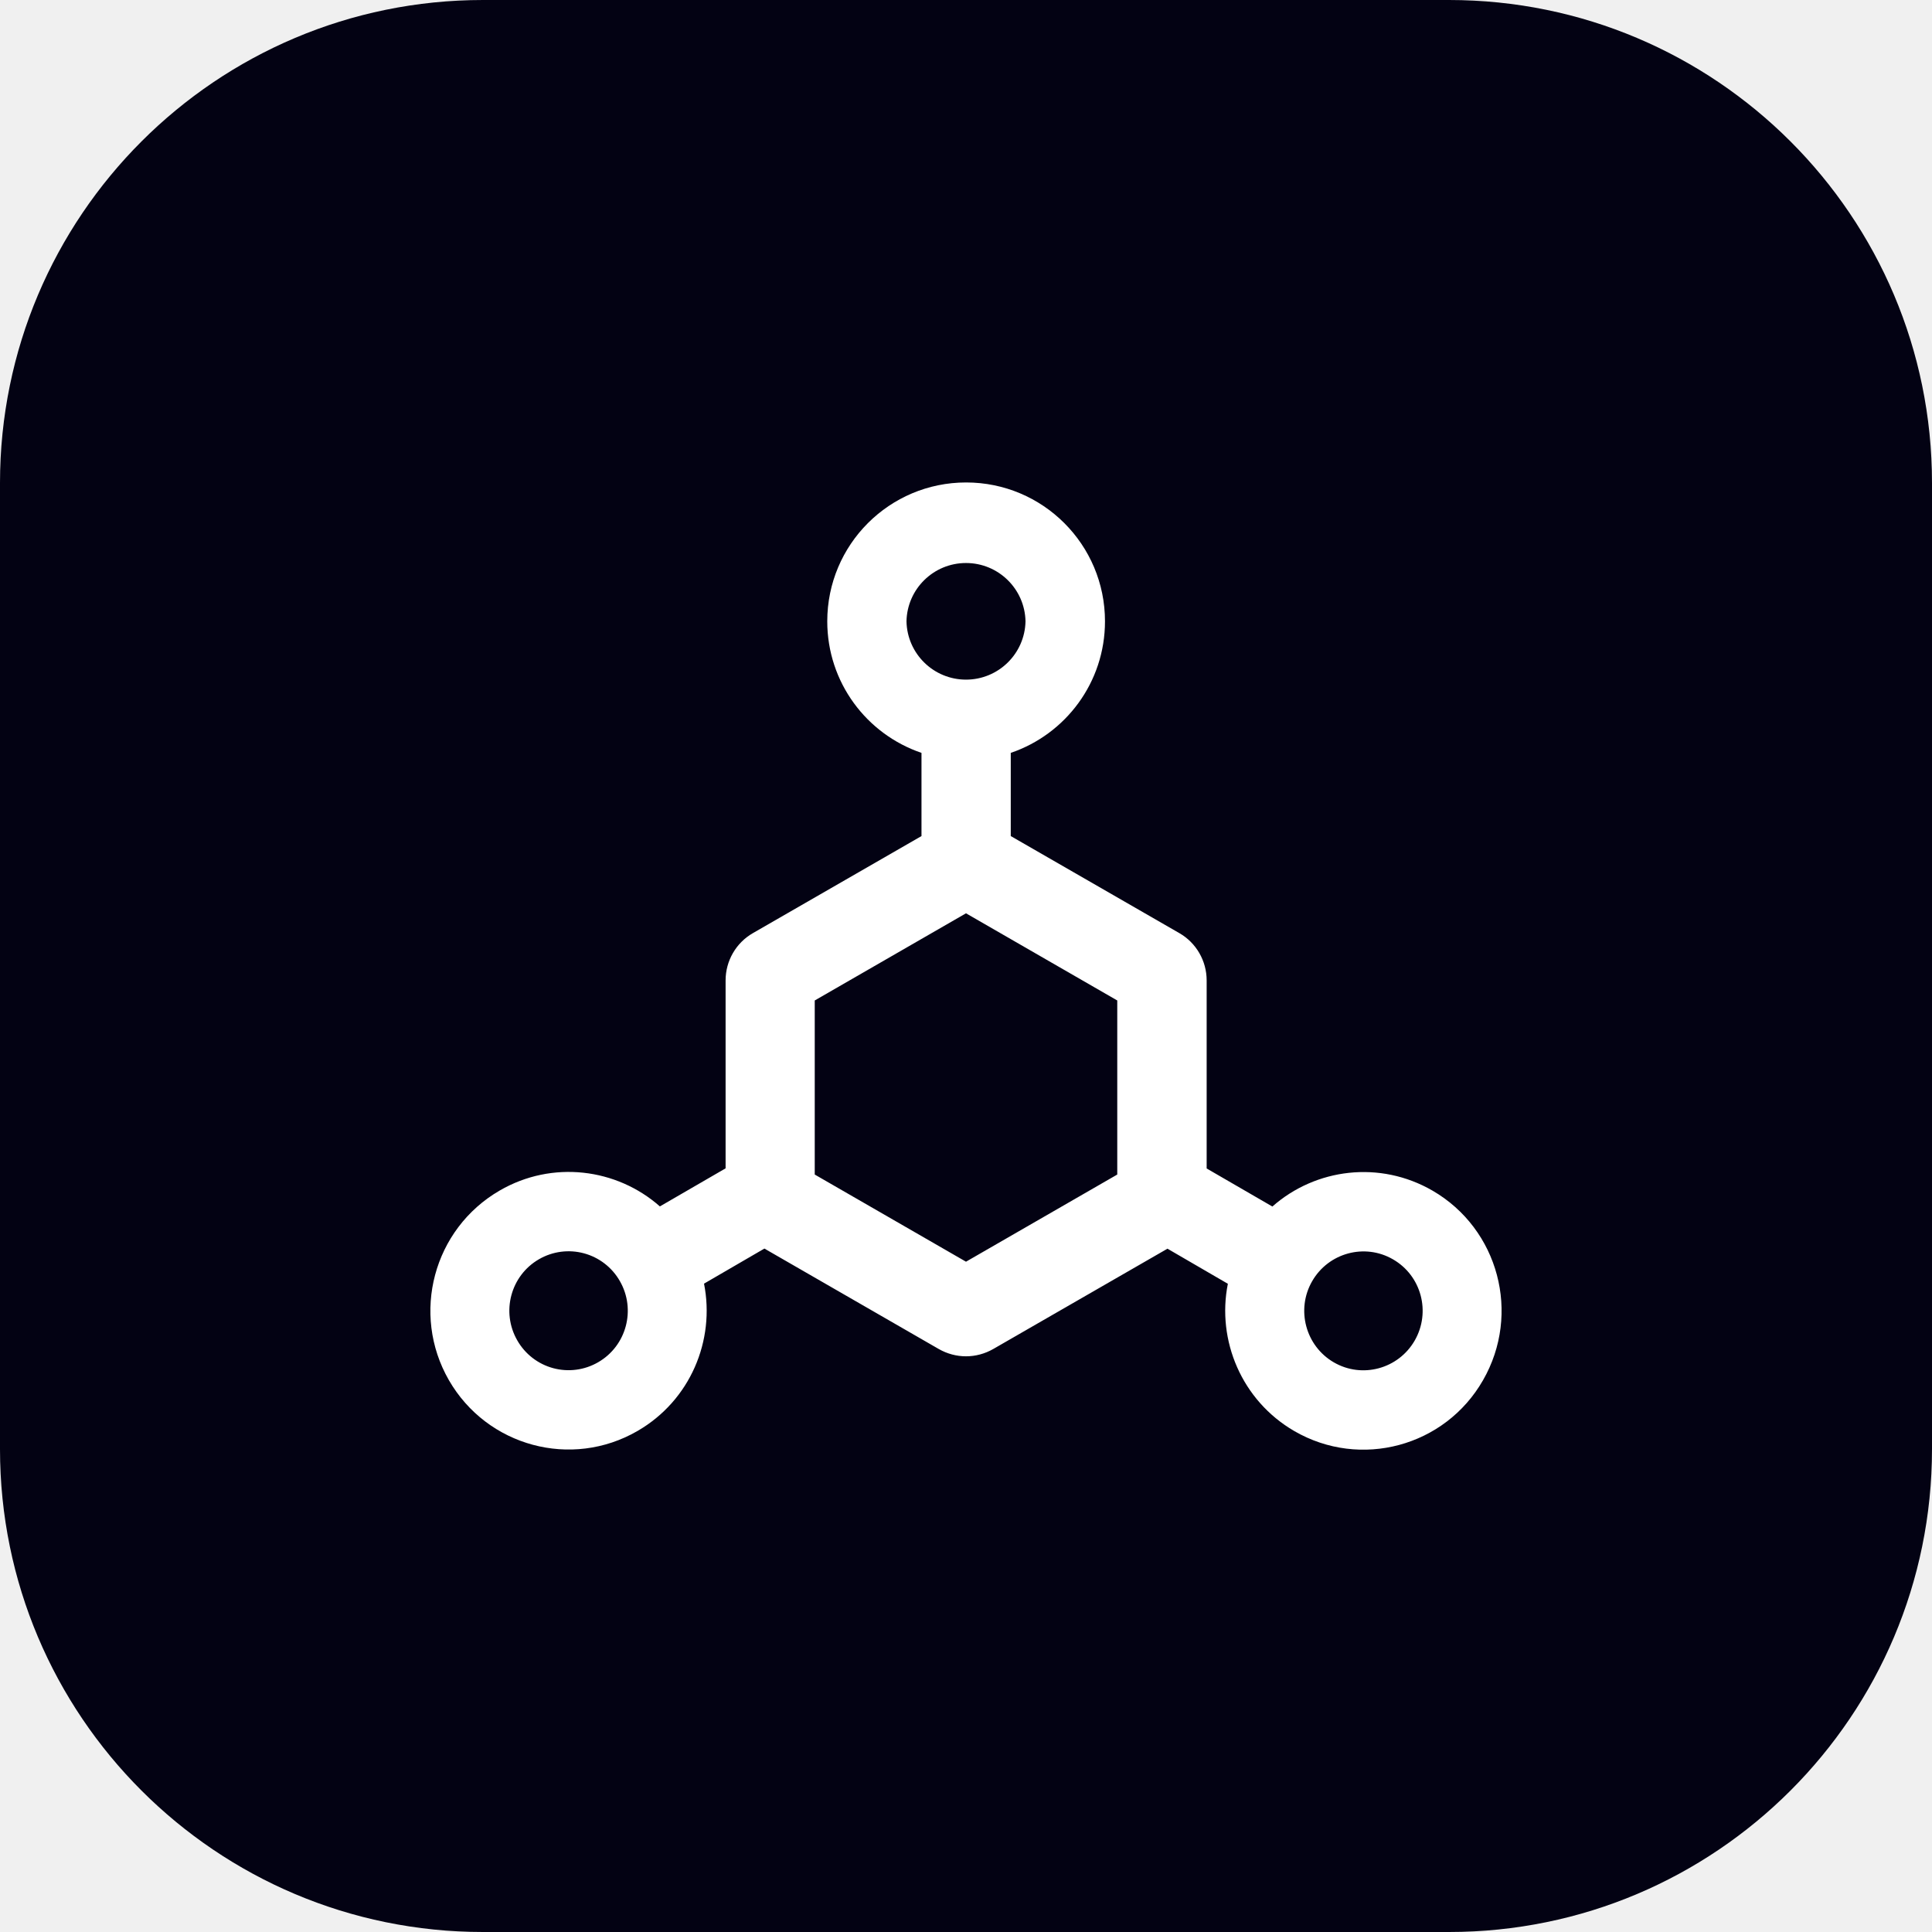
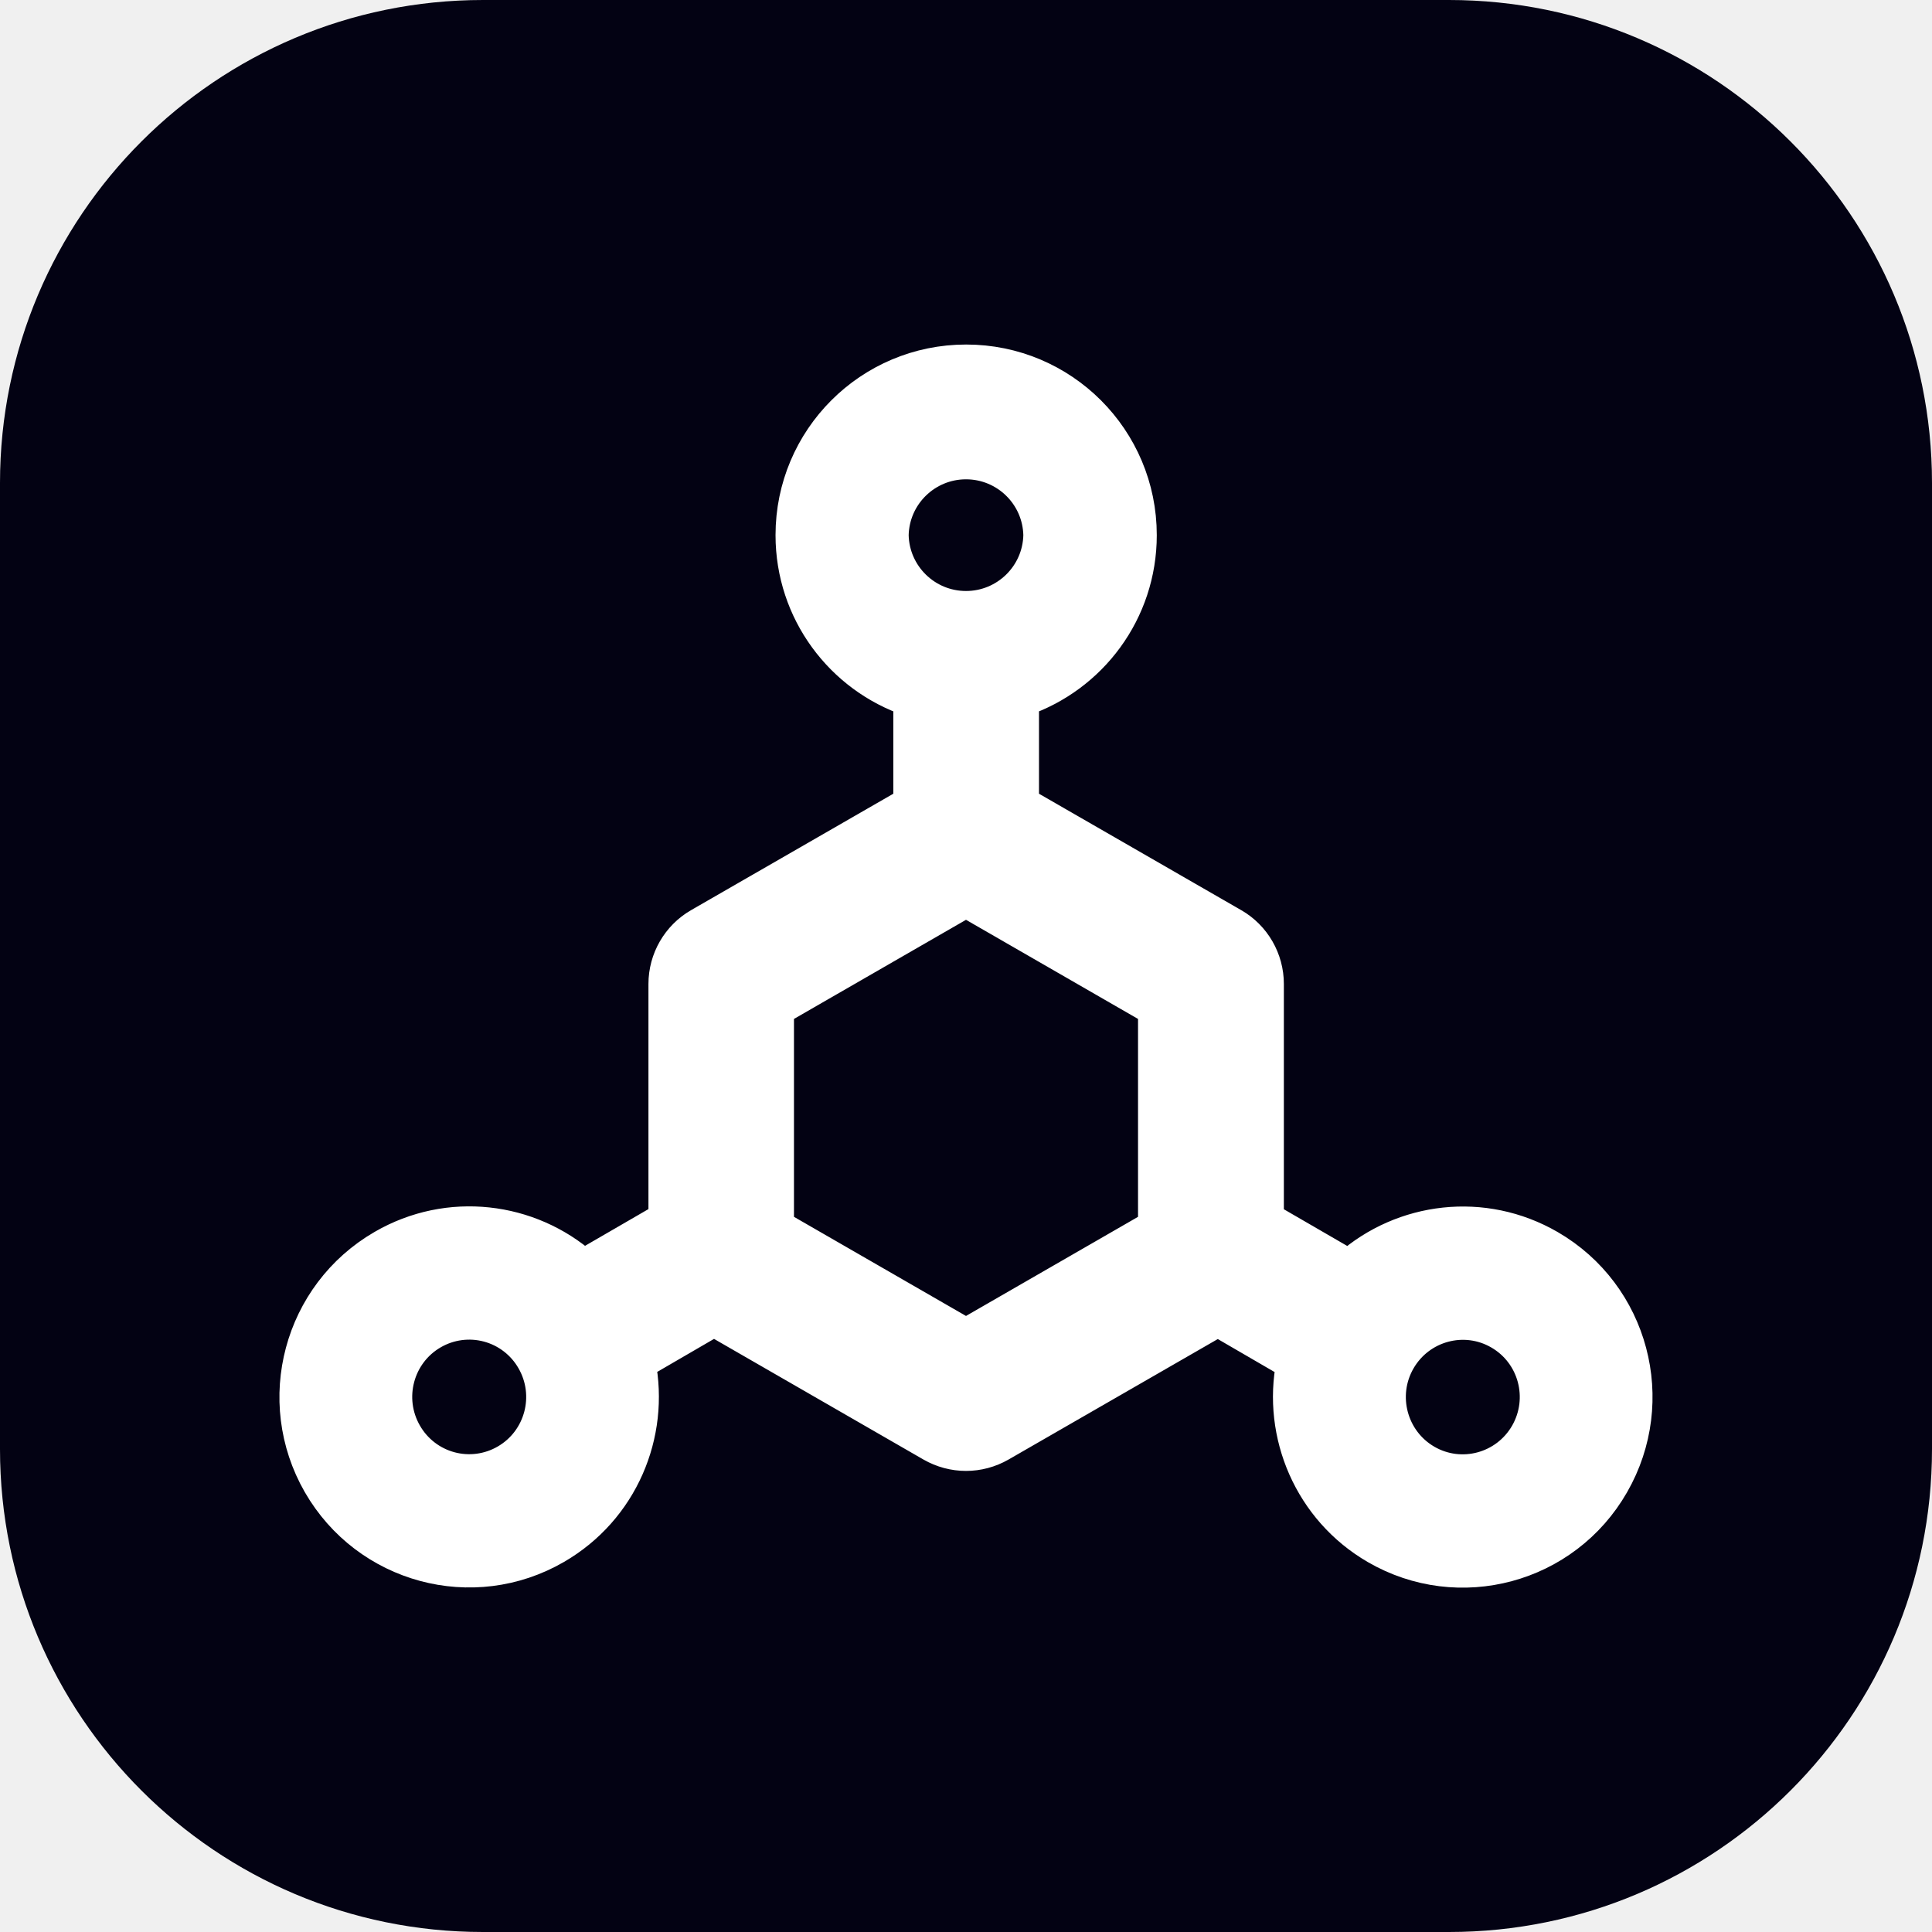
<svg xmlns="http://www.w3.org/2000/svg" width="1024" height="1024" viewBox="0 0 1024 1024">
  <rect width="1024" height="1024" rx="256" fill="#030213" />
-   <g transform="translate(175.5429 175.5429) scale(0.6571429)" fill="#ffffff">
+   <g transform="translate(91.4286 91.4286) scale(0.8214286)" fill="#ffffff" stroke="#ffffff" stroke-width="22" stroke-linejoin="round" stroke-linecap="round">
    <path d="M888.3 693.2c-42.5-24.6-94.3-18-129.2 12.8l-53-30.7V523.6c0-15.7-8.4-30.3-22-38.1l-136-78.3v-67.1c44.2-15 76-56.8 76-106.1 0-61.9-50.1-112-112-112s-112 50.1-112 112c0 49.3 31.8 91.1 76 106.1v67.1l-136 78.3c-13.6 7.8-22 22.4-22 38.1v151.6l-53 30.7c-34.9-30.8-86.8-37.4-129.2-12.8-53.5 31-71.7 99.4-41 152.9 30.8 53.5 98.9 71.9 152.2 41 42.5-24.6 62.7-73 53.6-118.8l48.7-28.3 140.6 81c6.8 3.9 14.4 5.9 22 5.9s15.2-2 22-5.9L674.5 740l48.7 28.3c-9.1 45.7 11.2 94.2 53.6 118.8 53.3 30.9 121.5 12.6 152.2-41 30.8-53.6 12.6-122-40.7-152.9zm-673 138.4a47.6 47.6 0 01-65.2-17.6c-13.2-22.9-5.4-52.3 17.5-65.5a47.6 47.6 0 0165.2 17.6c13.2 22.9 5.4 52.3-17.5 65.5zM522 463.8zM464 234a48.01 48.01 0 0196 0 48.01 48.01 0 01-96 0zm170 446.2l-122 70.3-122-70.3V539.8l122-70.3 122 70.3v140.4zm239.9 133.9c-13.2 22.9-42.4 30.8-65.2 17.6-22.8-13.2-30.7-42.6-17.5-65.5s42.4-30.8 65.2-17.6c22.9 13.2 30.7 42.5 17.5 65.5z" />
  </g>
</svg>
